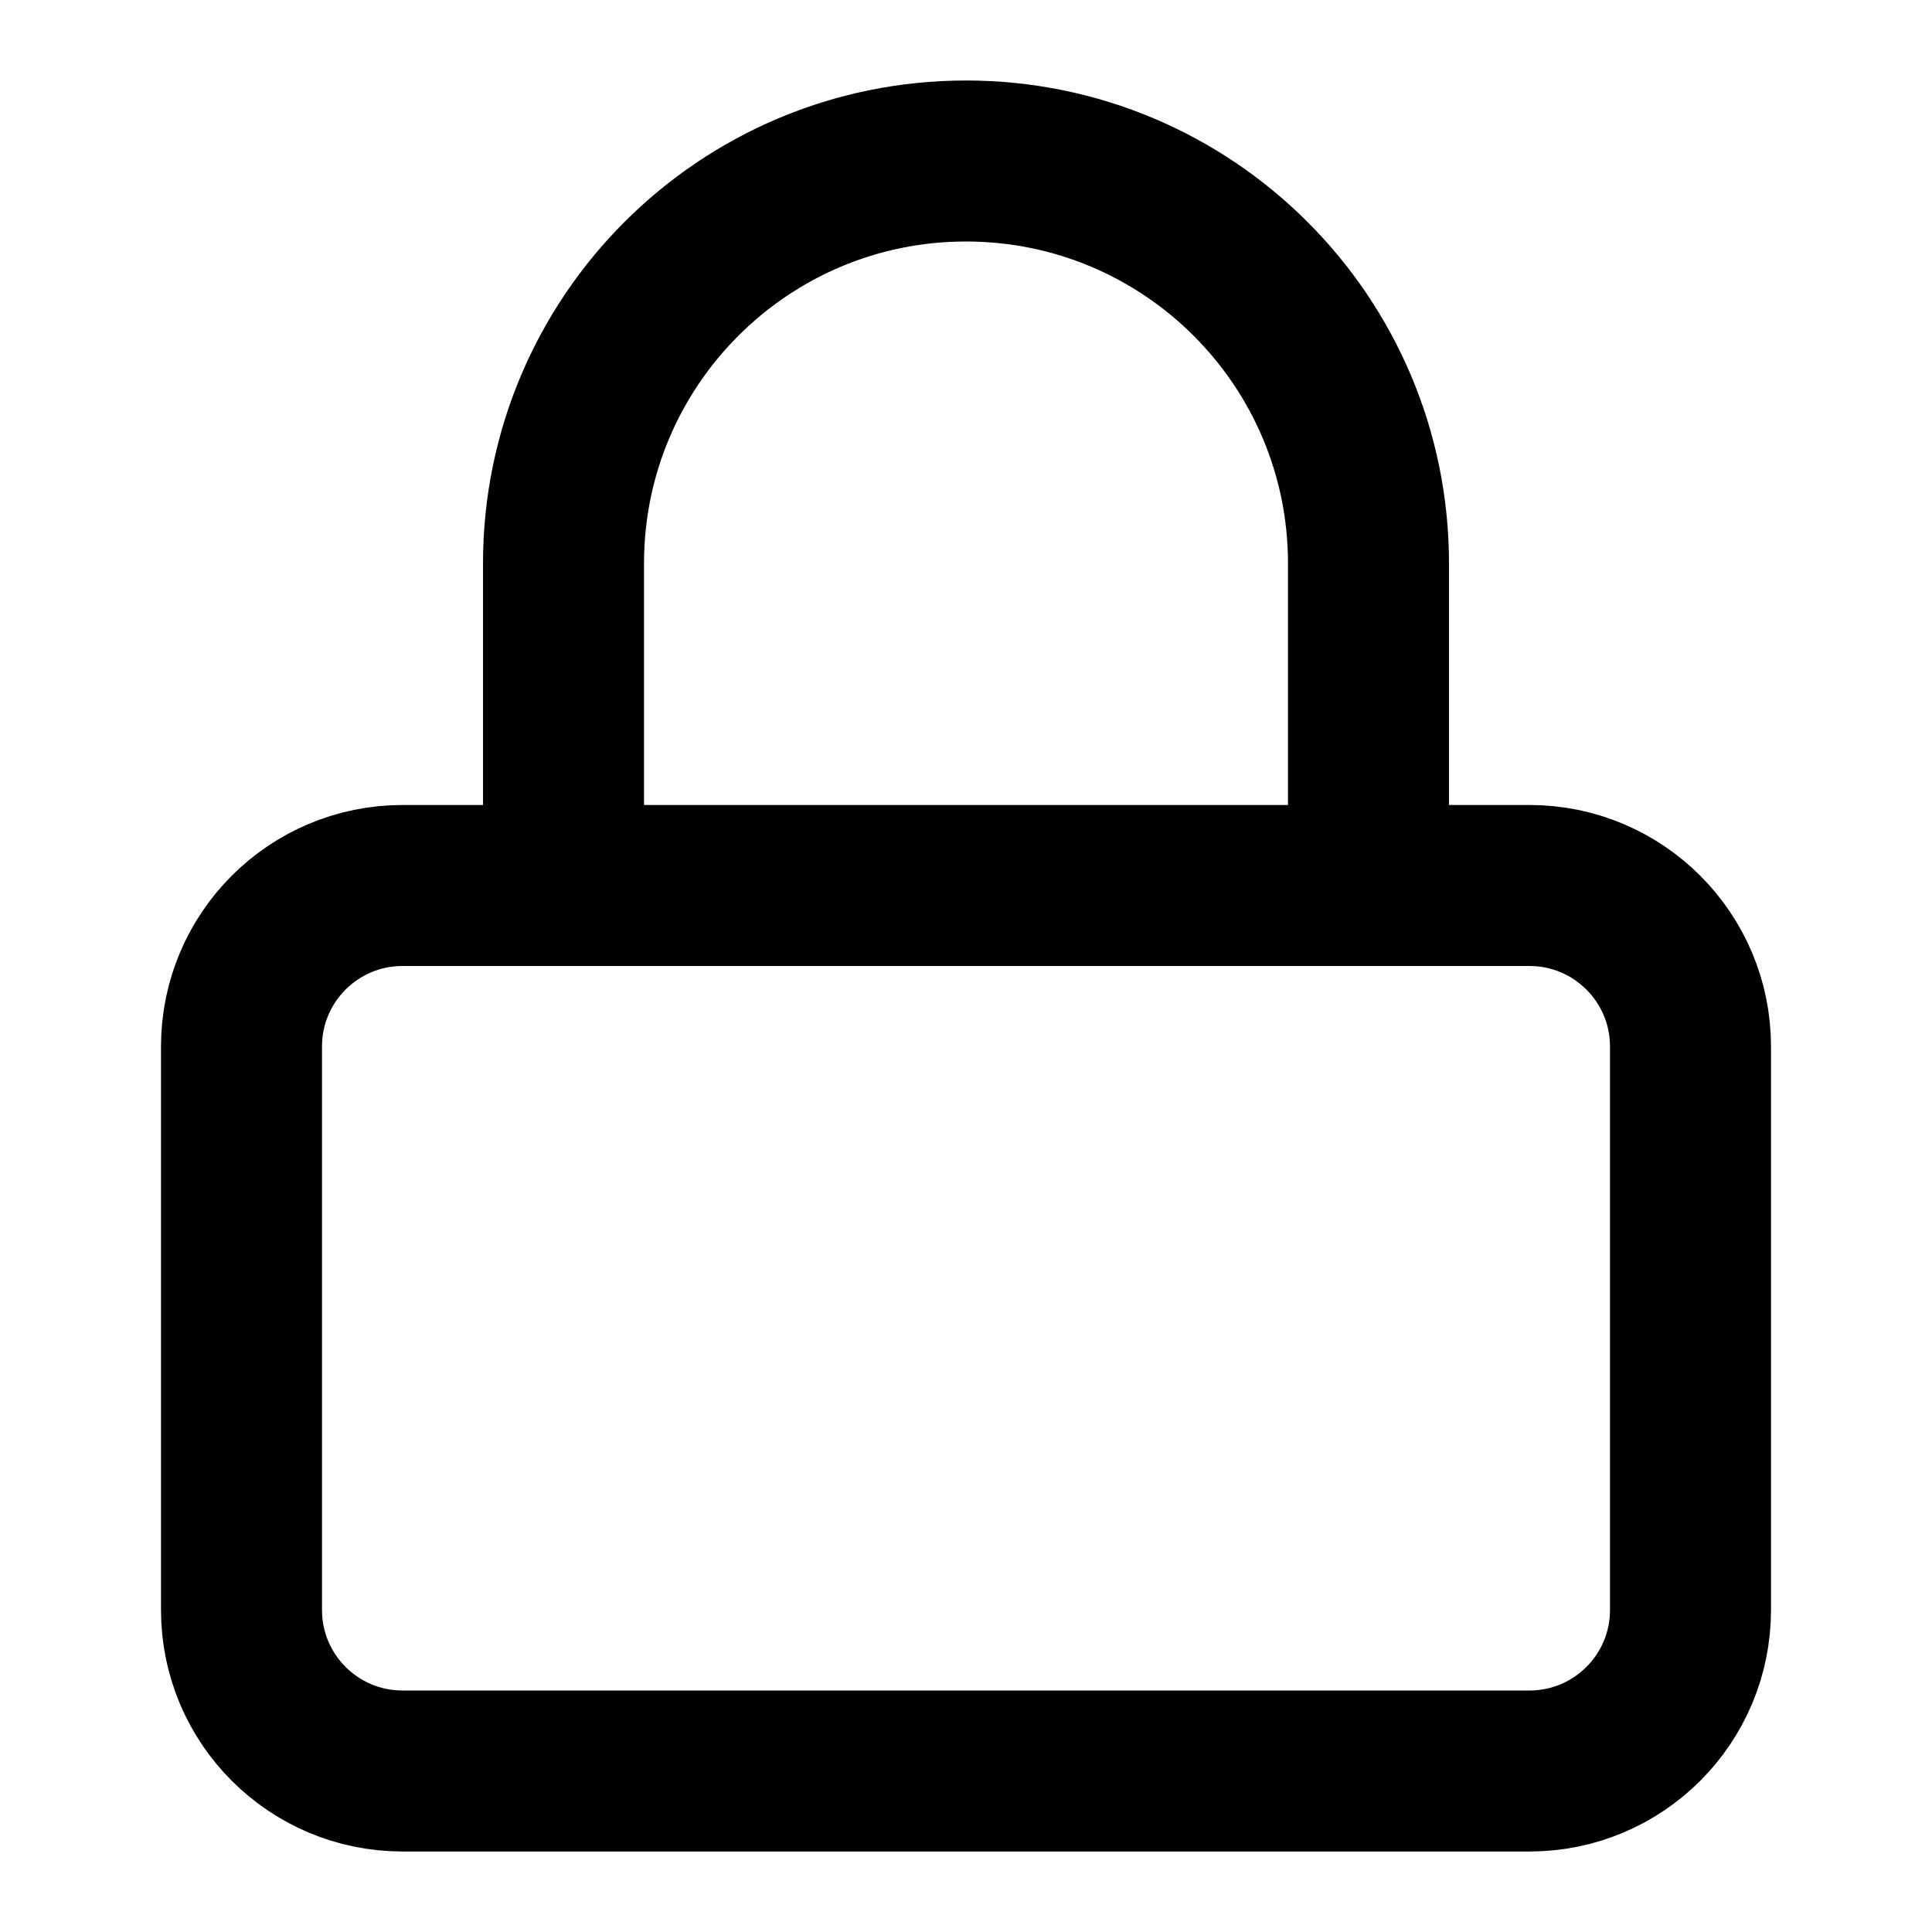
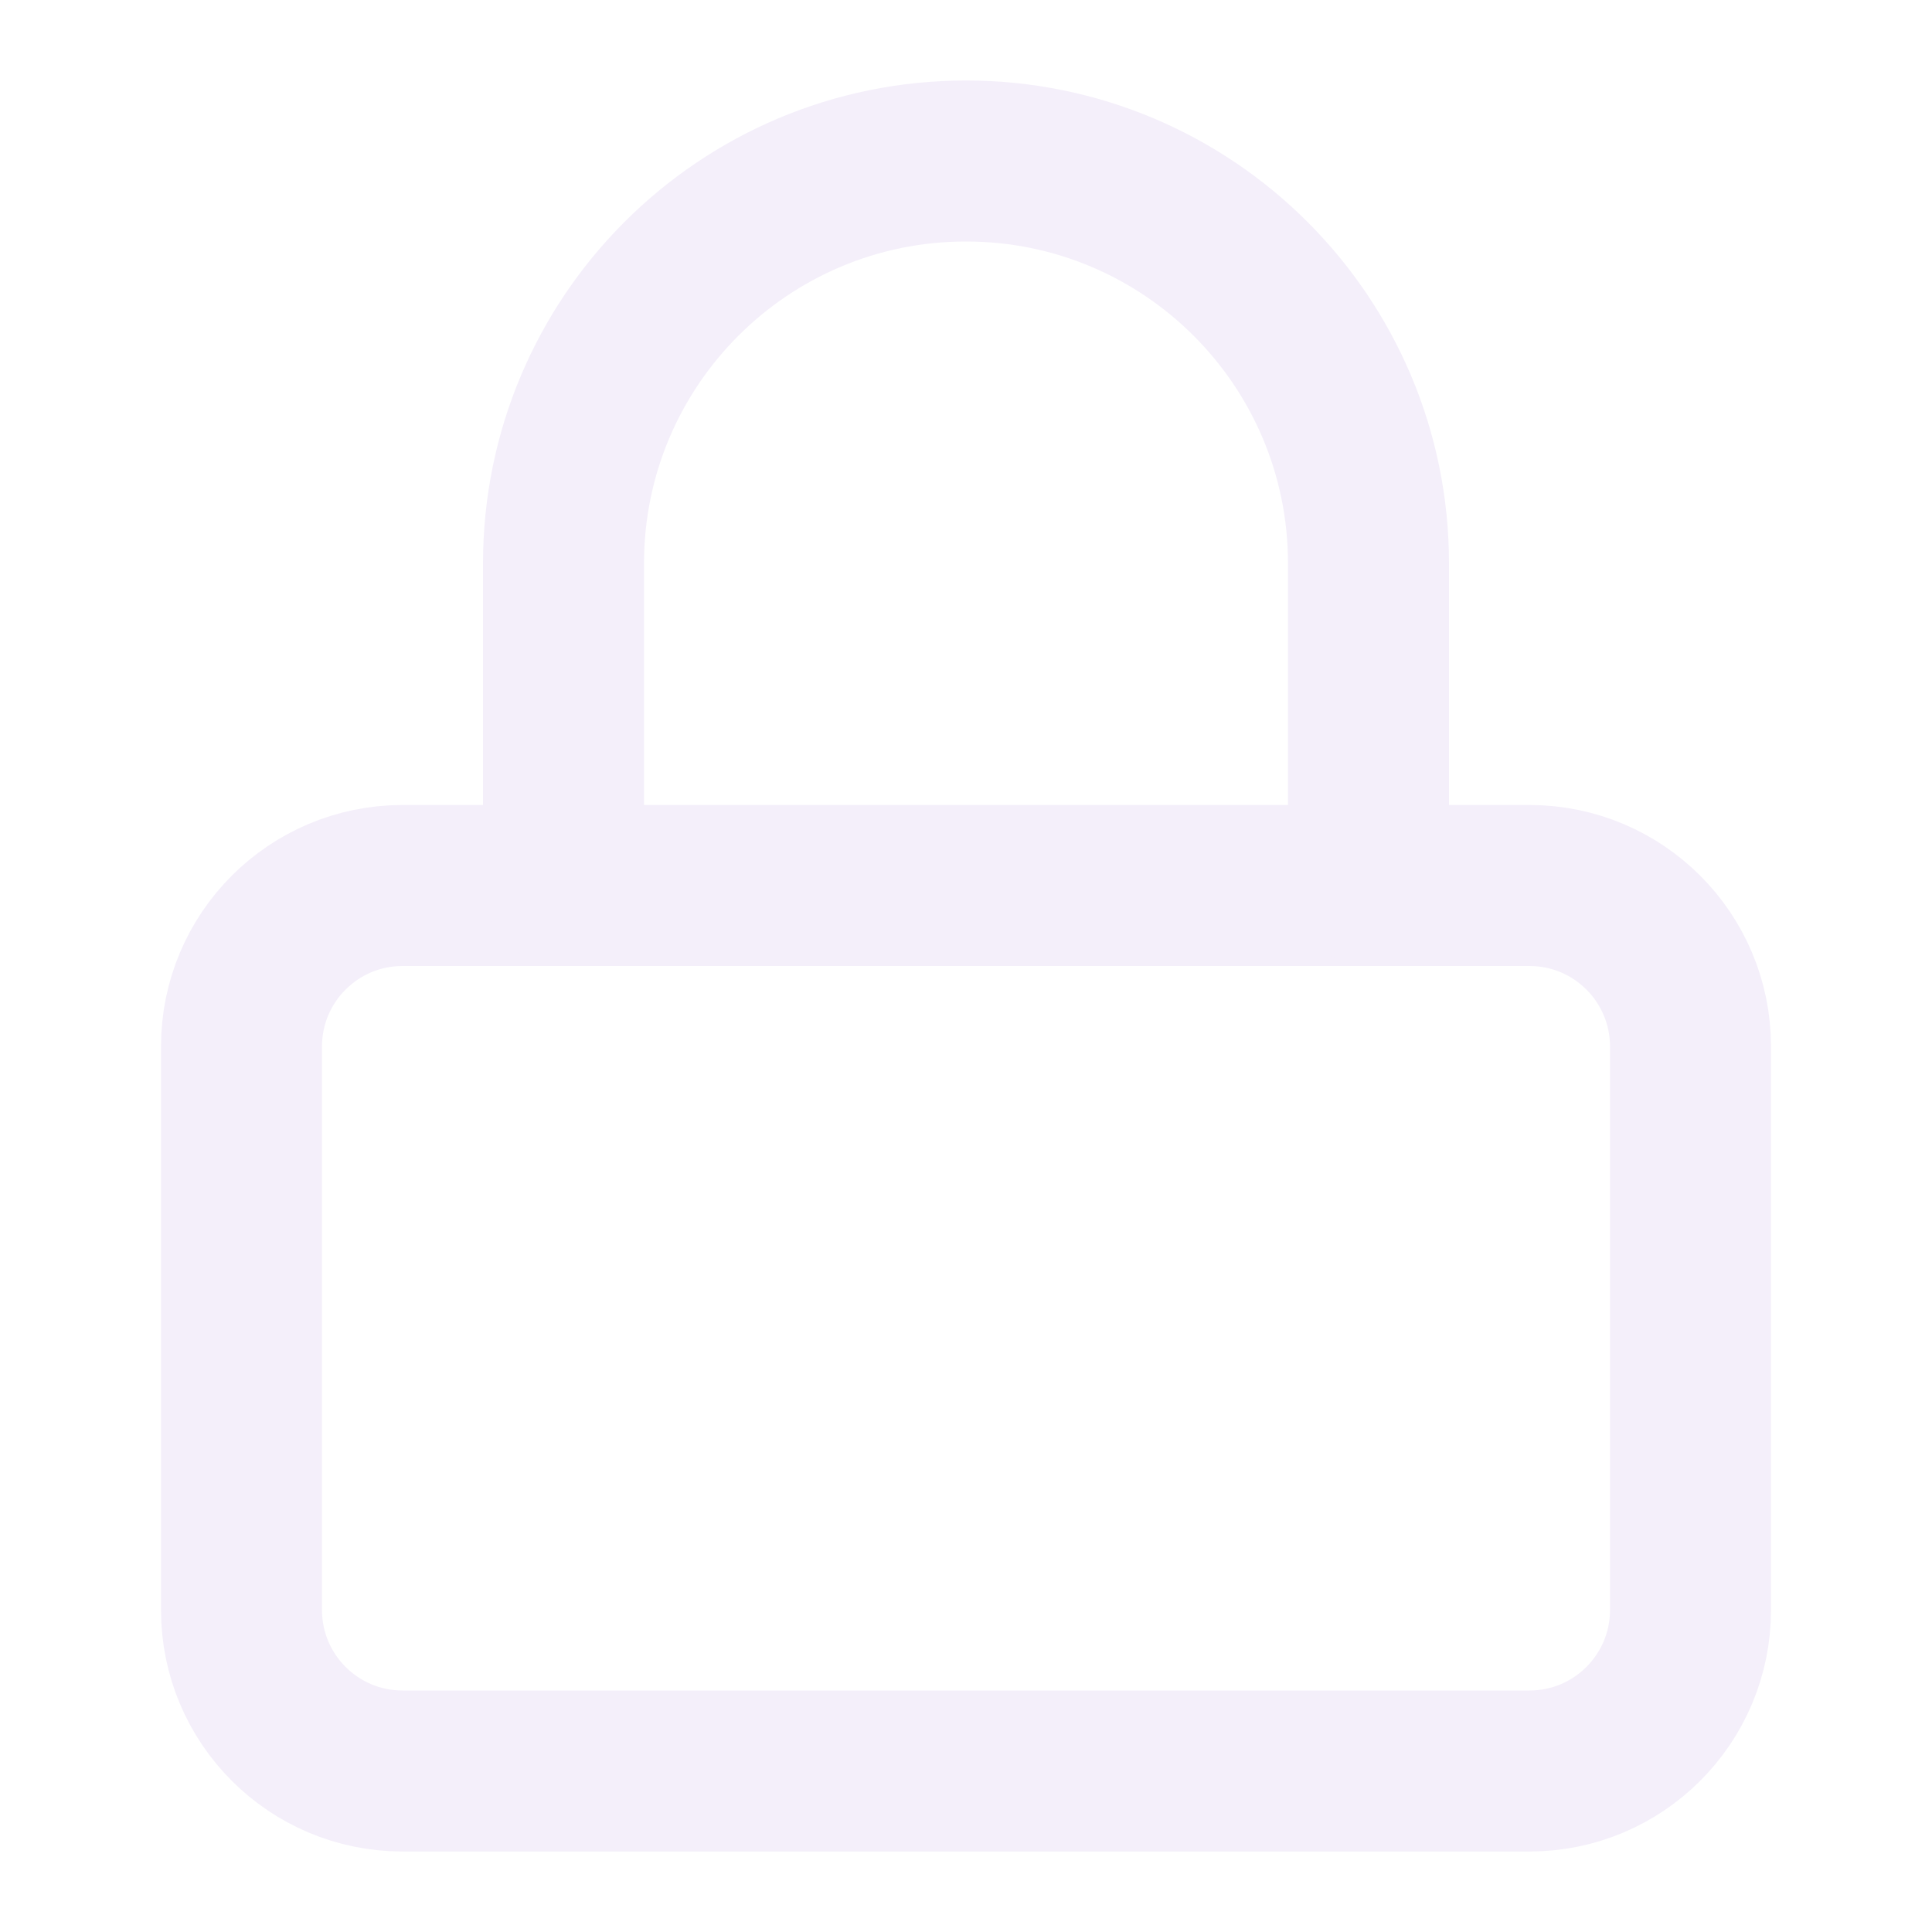
- <svg xmlns="http://www.w3.org/2000/svg" width="24" height="24" viewBox="0 0 24 24" fill="none" stroke="currentColor" stroke-width="2" stroke-linecap="round" stroke-linejoin="round" class="lucide lucide-lock preview-icon">
+ <svg xmlns="http://www.w3.org/2000/svg" width="24" height="24" viewBox="0 0 24 24" fill="none" stroke="#F4EFFA" stroke-width="2" stroke-linecap="round" stroke-linejoin="round" class="lucide lucide-lock preview-icon">
  <rect width="18" height="11" x="3" y="11" rx="2" ry="2" />
  <path d="M7 11V7a5 5 0 0 1 10 0v4" />
</svg>
